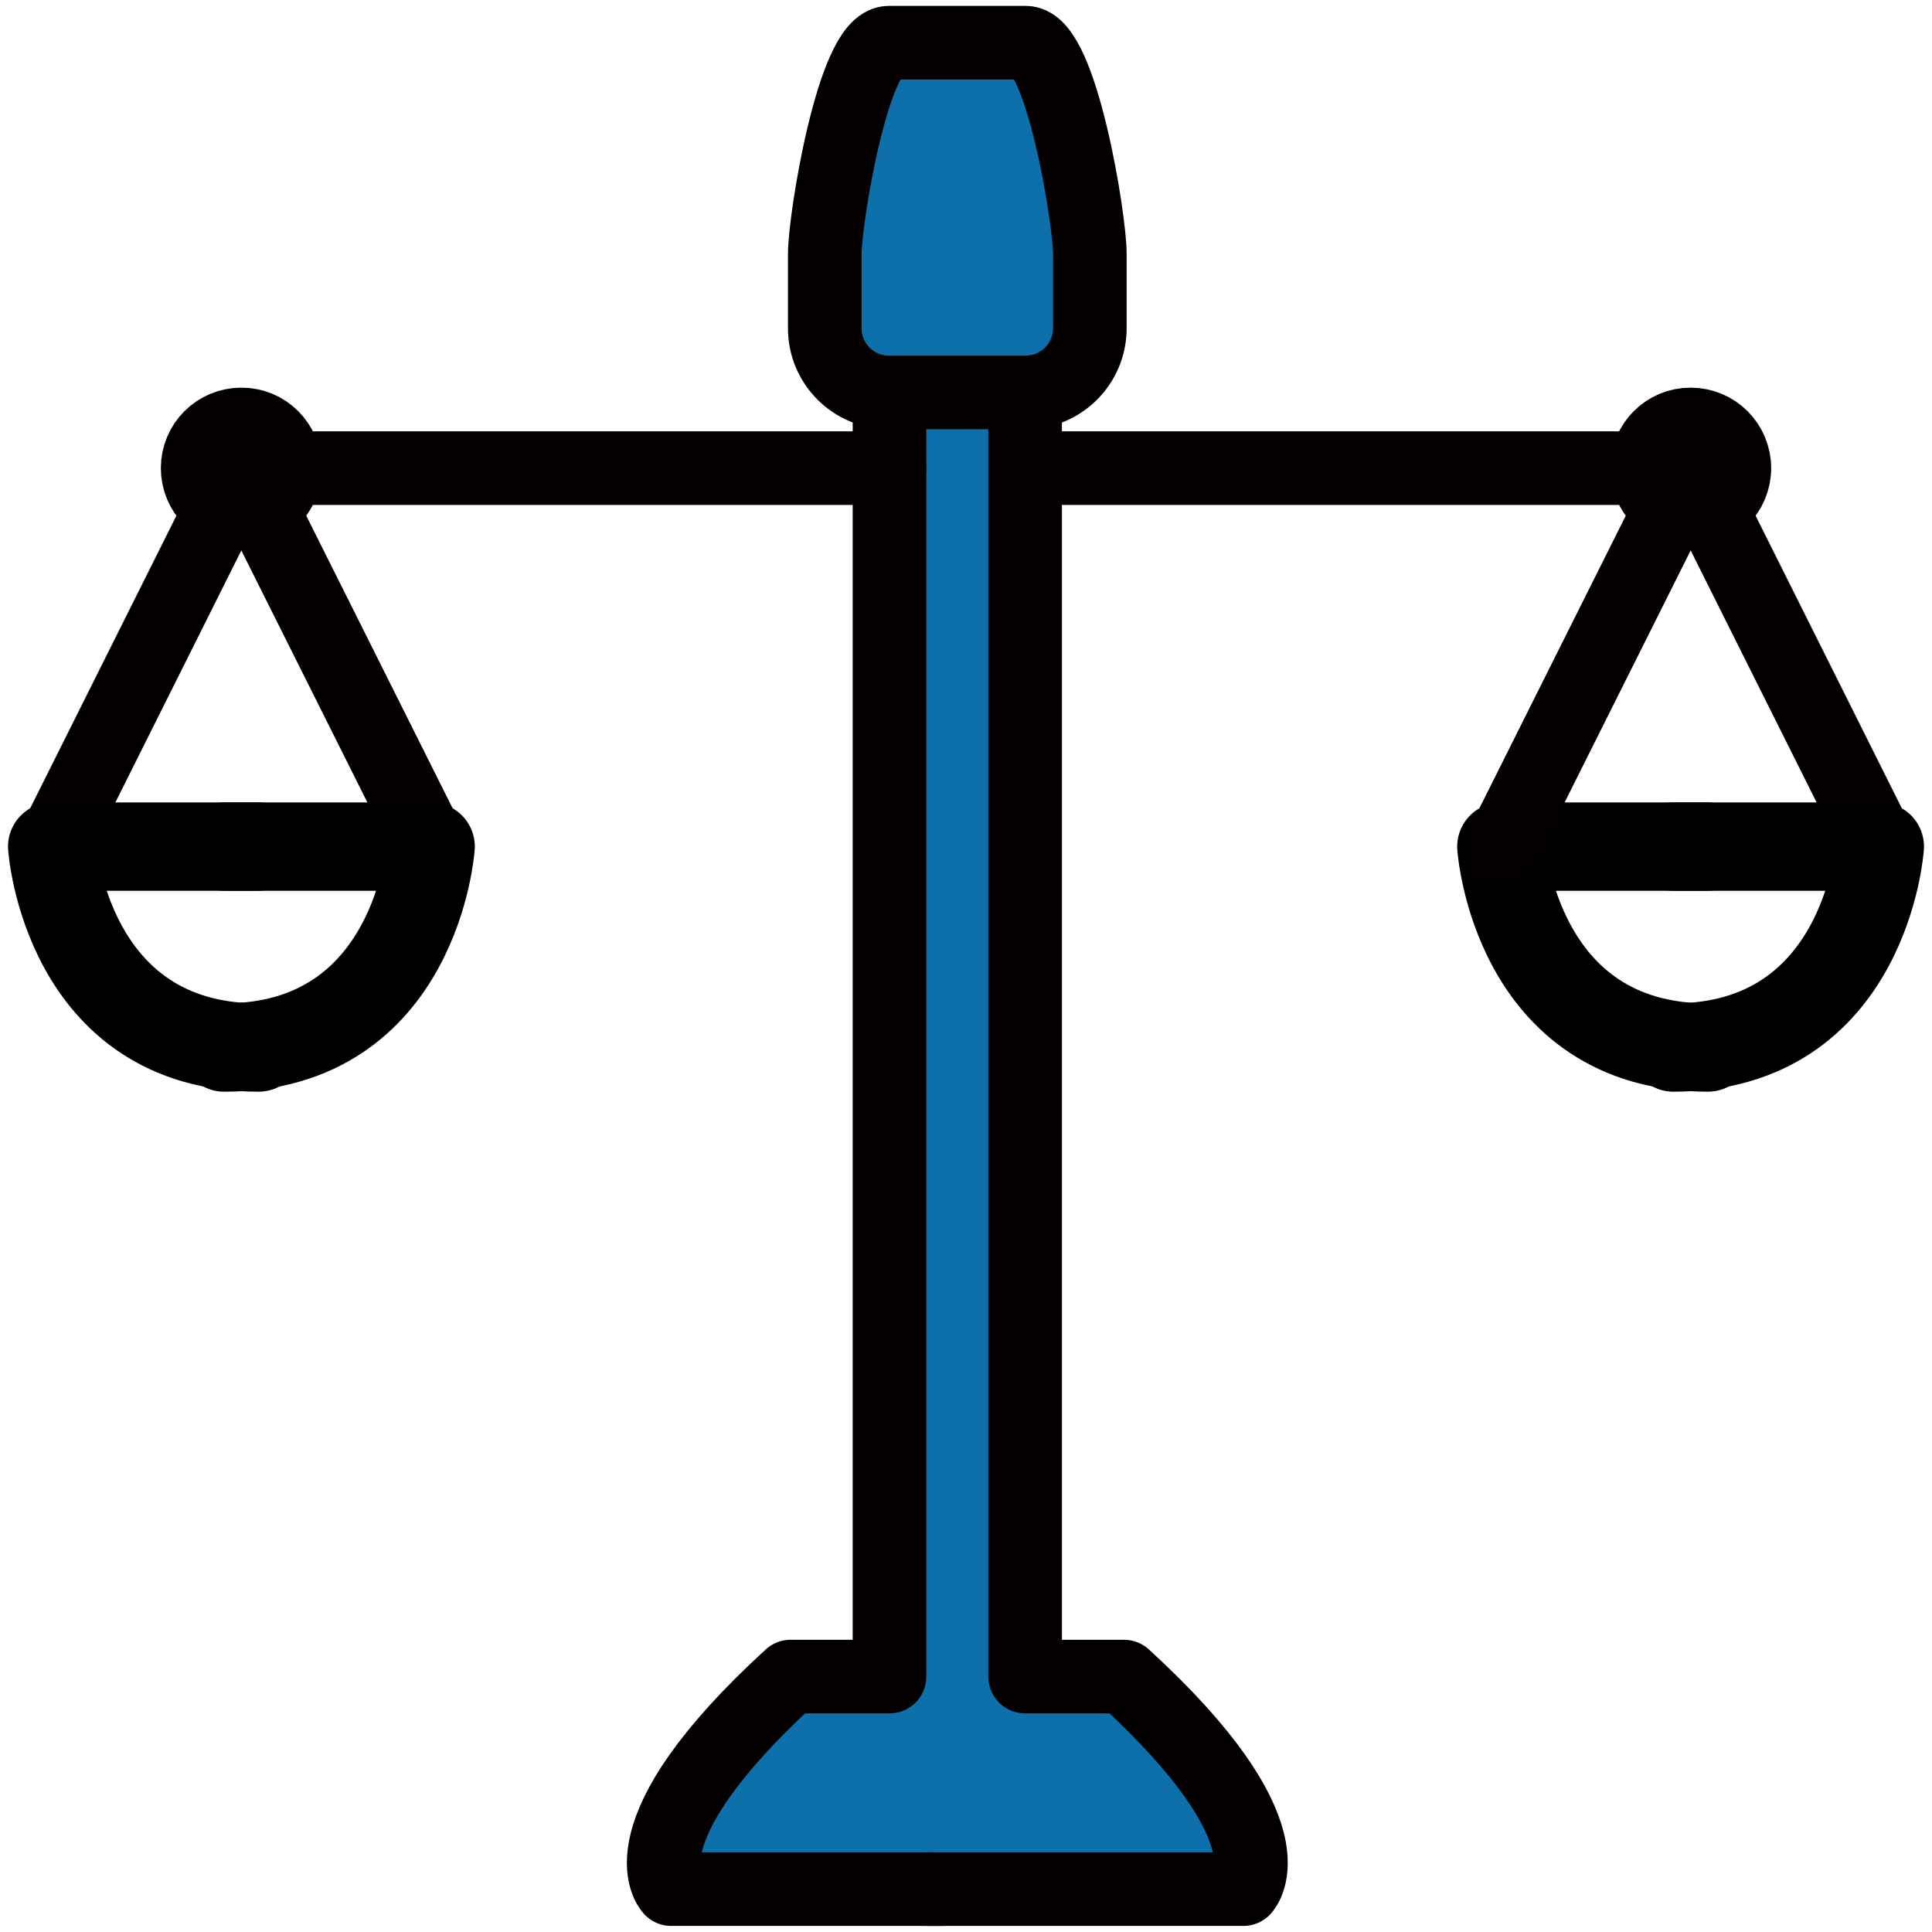
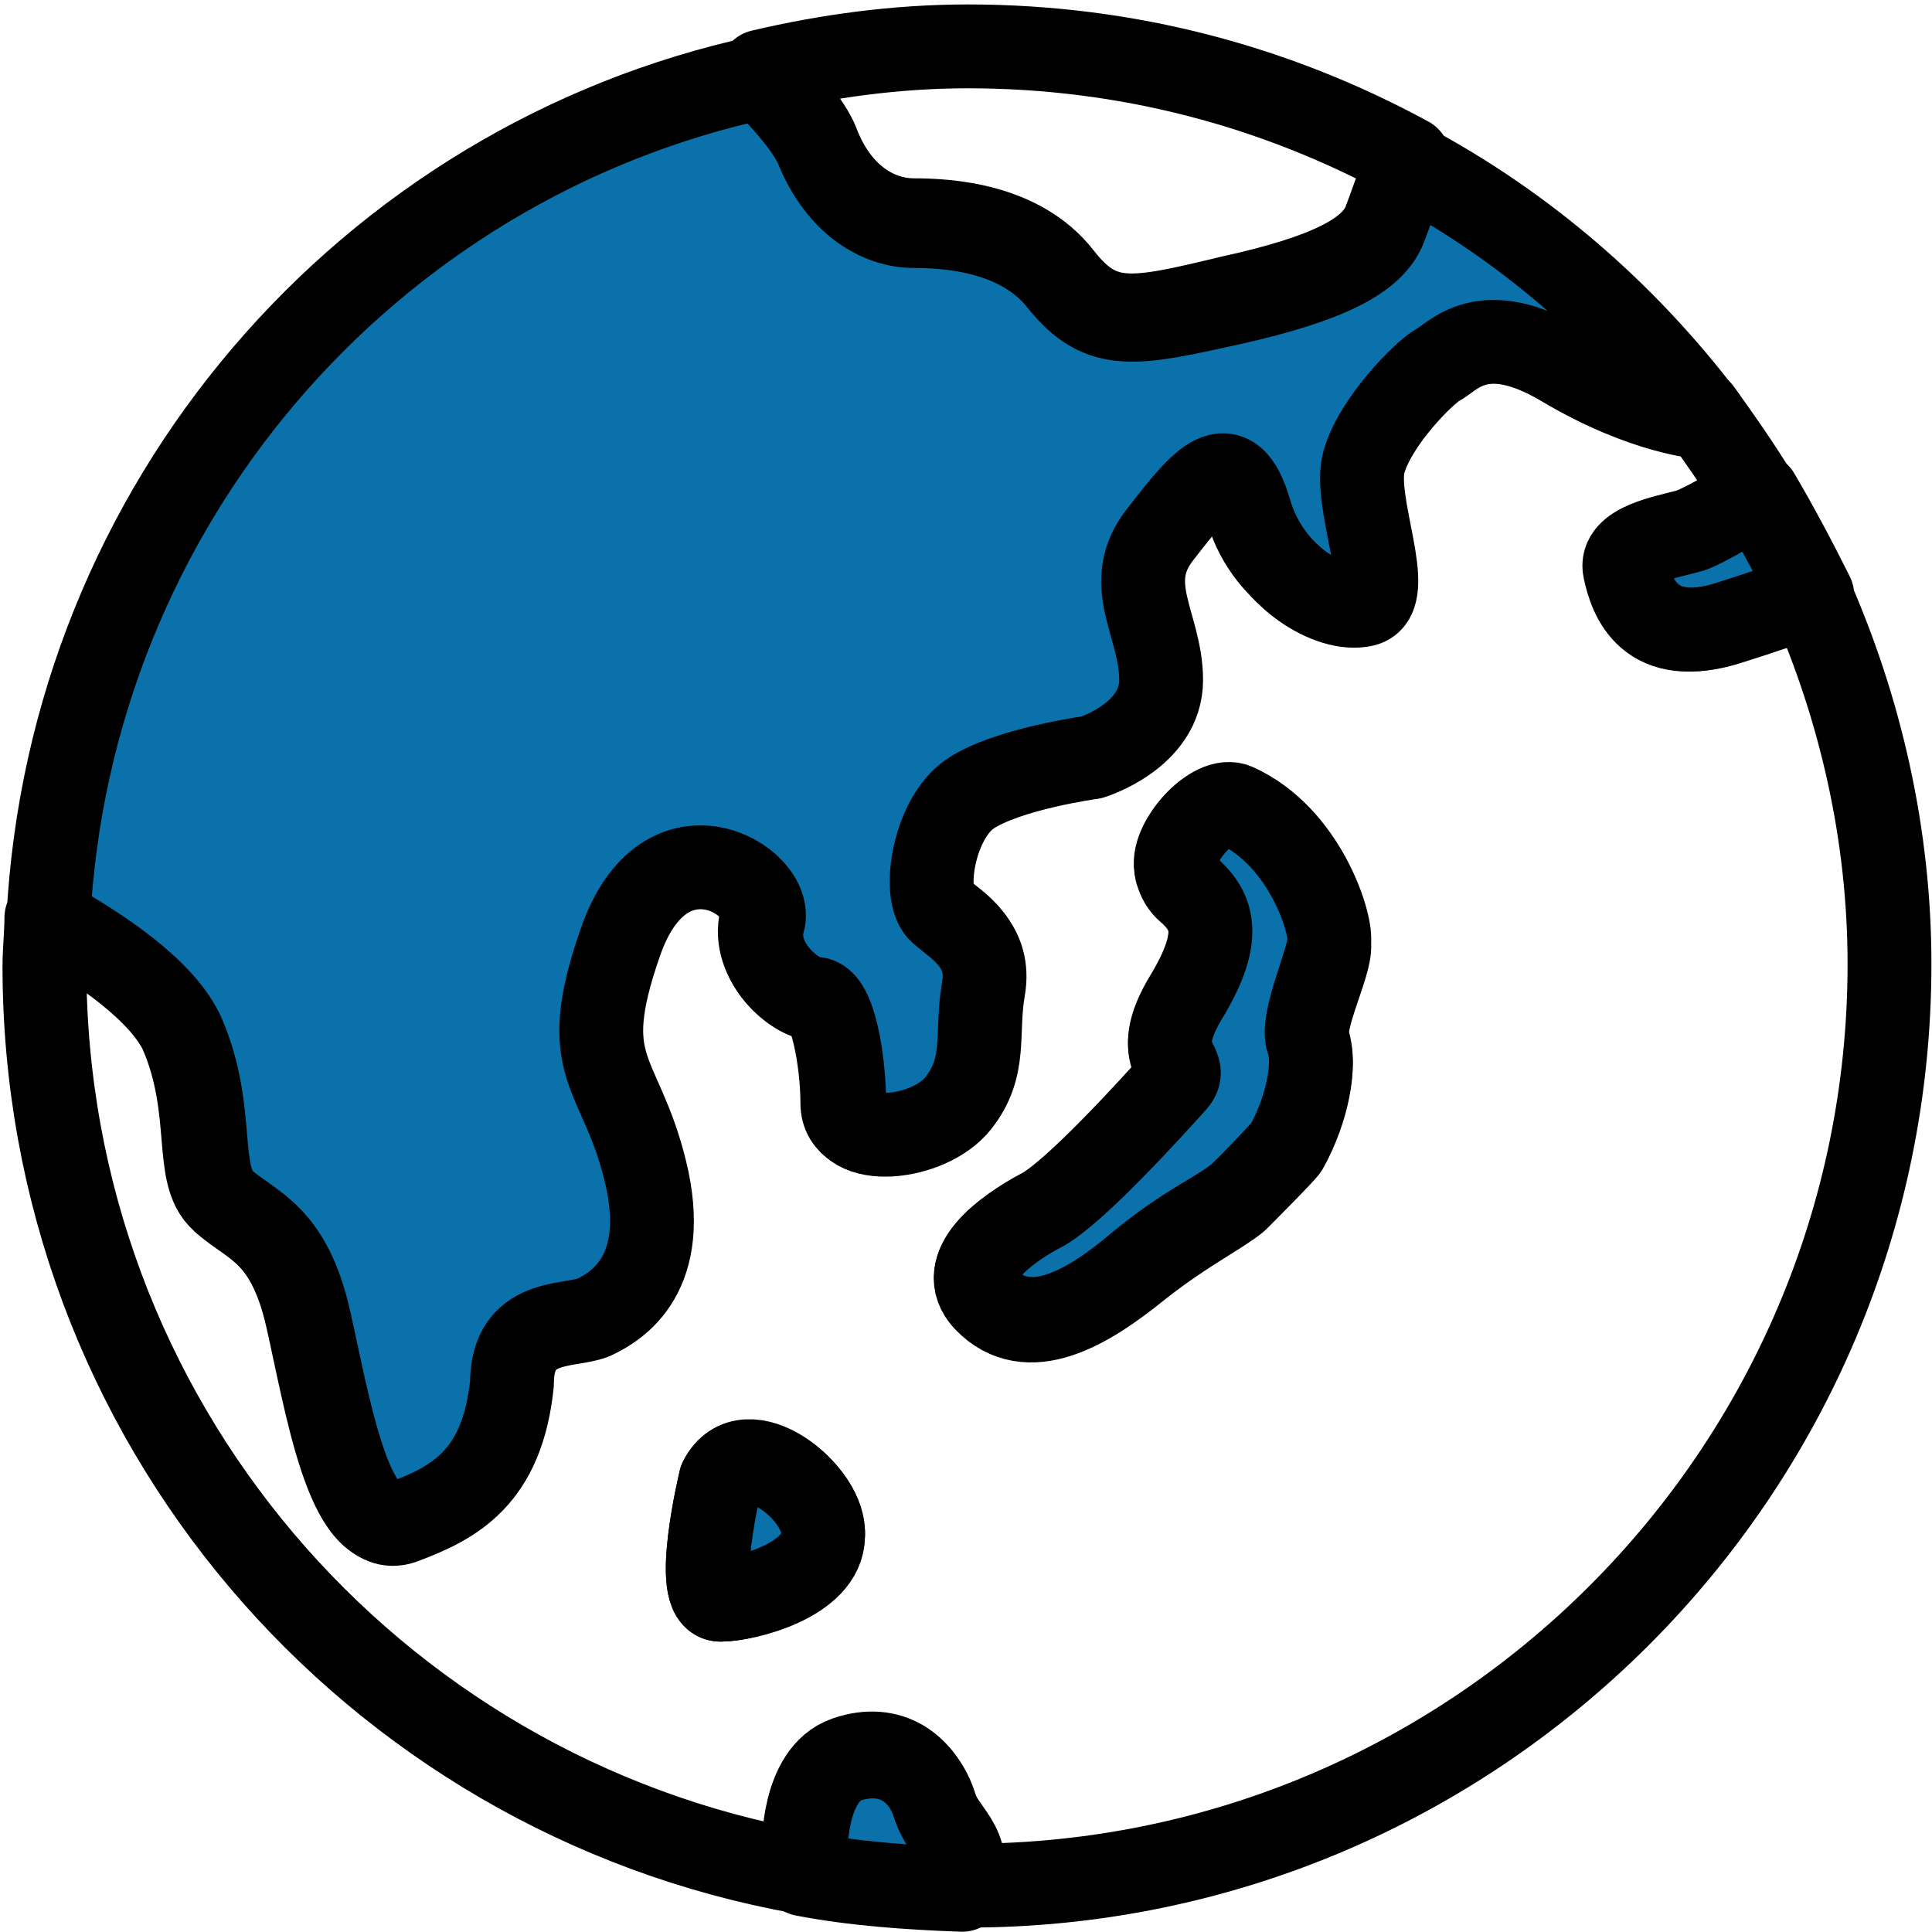
- <svg xmlns="http://www.w3.org/2000/svg" version="1.1" x="0px" y="0px" viewBox="0 0 100 100" style="enable-background:new 0 0 100 100;" xml:space="preserve">
+ <svg xmlns="http://www.w3.org/2000/svg" version="1.1" id="Layer_1" x="0px" y="0px" viewBox="0 0 100 100" style="enable-background:new 0 0 100 100;" xml:space="preserve">
  <style type="text/css">
	.st0{display:none;}
	.st1{display:inline;}
	.st2{fill:none;stroke:#000000;stroke-width:4.325;stroke-linecap:round;stroke-linejoin:round;stroke-miterlimit:10;}
	.st3{fill:#0E70AB;stroke:#000000;stroke-width:4.325;stroke-linecap:round;stroke-linejoin:round;stroke-miterlimit:10;}
- 	.st4{fill:#0E70AB;}
- 	.st5{fill:#0E70AB;stroke:#040000;stroke-width:3.81;stroke-linecap:round;stroke-linejoin:round;stroke-miterlimit:10;}
- 	.st6{fill:none;stroke:#040000;stroke-width:3.81;stroke-linecap:round;stroke-linejoin:round;stroke-miterlimit:10;}
- 	.st7{fill:none;stroke:#000000;stroke-width:4.572;stroke-linecap:round;stroke-linejoin:round;stroke-miterlimit:10;}
- 	.st8{fill:none;stroke:#000000;stroke-width:3.124;stroke-linecap:round;stroke-linejoin:round;stroke-miterlimit:10;}
- 	.st9{fill:#0E70AB;stroke:#000000;stroke-width:3.124;stroke-linecap:round;stroke-linejoin:round;stroke-miterlimit:10;}
- 	.st10{fill:none;stroke:#0E70AB;stroke-width:3.124;stroke-linecap:round;stroke-linejoin:round;stroke-miterlimit:10;}
+ 	.st4{fill:none;stroke:#000000;stroke-width:3.124;stroke-linecap:round;stroke-linejoin:round;stroke-miterlimit:10;}
+ 	.st5{fill:#0E70AB;stroke:#000000;stroke-width:3.124;stroke-linecap:round;stroke-linejoin:round;stroke-miterlimit:10;}
+ 	.st6{fill:none;stroke:#0E70AB;stroke-width:3.124;stroke-linecap:round;stroke-linejoin:round;stroke-miterlimit:10;}
+ 	.st7{fill:#0B71AA;stroke:#000000;stroke-width:4.372;stroke-linecap:round;stroke-linejoin:round;stroke-miterlimit:10;}
+ 	.st8{fill:none;stroke:#000000;stroke-width:4.34;stroke-linecap:round;stroke-linejoin:round;stroke-miterlimit:10;}
+ 	.st9{fill:#0B71AA;stroke:#000000;stroke-width:4.34;stroke-linecap:round;stroke-linejoin:round;stroke-miterlimit:10;}
</style>
-   <g id="Layer_1" class="st0">
+   <g class="st0">
    <g class="st1">
      <g>
-         <path class="st2" d="M93.64,30.74c-1.18,0.43-2.59,0.84-4.16,1.39c-4.15,1.44-5.07-1.33-5.36-2.66c-0.29-1.33,2.09-1.71,3.23-2     c0.51-0.13,2.06-0.97,3.62-1.87c-0.89-1.49-1.86-2.92-2.91-4.3c-0.06,0-3.13-0.22-7.27-2.67c-4.18-2.47-5.7-0.38-6.46,0     c-0.76,0.38-3.23,2.85-3.8,4.94c-0.57,2.09,1.71,7.03,0,7.41c-1.71,0.38-4.94-1.33-5.89-4.75c-0.95-3.42-2.47-1.52-4.56,1.14     c-2.09,2.66,0,4.75,0,7.6c0,2.85-3.61,3.99-3.61,3.99s-4.37,0.57-6.27,1.9c-1.9,1.33-2.47,5.32-1.52,6.08     c0.95,0.76,2.62,1.68,2.24,3.96c-0.38,2.28,0.26,3.95-1.26,5.85c-1.52,1.9-5.88,2.4-5.92,0.07c-0.05-2.22-0.57-5.51-1.52-5.51     c-0.95,0-3.23-1.9-2.66-3.99c0.57-2.09-5.13-5.51-7.41,1.14c-2.28,6.65,0,6.46,1.33,11.79c1.33,5.32-1.33,7.03-2.66,7.6     c-1.33,0.57-4.18,0-4.18,3.42c-0.57,4.94-3.04,6.27-5.7,7.22c-2.66,0.95-3.8-6.08-4.75-10.46c-0.95-4.37-2.85-4.75-4.37-6.08     c-1.52-1.33-0.38-4.56-2.09-8.55C8.75,51.21,5.47,49,2.74,47.47C2.69,48.31,2.67,49.15,2.67,50c0,23.37,16.87,42.78,39.1,46.76     l0.06-1.24c0,0-0.1-3.9,2.19-4.66c2.28-0.76,3.9,0.48,4.47,2.33c0.5,1.62,1.8,1.75,1.35,4.32c0.12,0,0.24,0.01,0.36,0.01     c26.25,0,47.52-21.28,47.52-47.52C97.71,43.14,96.25,36.63,93.64,30.74z M37.45,82.6c-1.52,0,0-6.18,0-6.18     c1.33-2.57,5.39,0.63,5.3,2.9C42.66,81.6,38.69,82.6,37.45,82.6z M67.74,53.9c0.41,1.08,0.04,3.37-1.1,5.38     c-0.11,0.19-2.42,2.51-2.58,2.65c-0.95,0.82-2.69,1.56-5.04,3.51c-2.57,2.14-5.67,3.95-7.89,1.66c-1.62-1.66,1.05-3.66,2.76-4.51     c1.71-0.86,6.13-5.7,6.99-6.7c0.86-1-1.43-1.14,0.57-4.42c2-3.28,1.28-4.56,0-5.7c-0.29-0.25-0.44-0.55-0.52-0.86     c-0.31-1.28,1.94-3.81,3.13-3.26c3.47,1.59,4.82,5.89,4.82,7.11C68.88,49.76,67.31,52.76,67.74,53.9z" />
-         <path class="st3" d="M9.7,53.42c1.71,3.99,0.57,7.22,2.09,8.55c1.52,1.33,3.42,1.71,4.37,6.08c0.95,4.37,2.09,11.41,4.75,10.46     c2.66-0.95,5.13-2.28,5.7-7.22c0-3.42,2.85-2.85,4.18-3.42c1.33-0.57,3.99-2.28,2.66-7.6c-1.33-5.32-3.61-5.13-1.33-11.79     c2.28-6.65,7.98-3.23,7.41-1.14c-0.57,2.09,1.71,3.99,2.66,3.99c0.95,0,1.48,3.29,1.52,5.51c0.05,2.33,4.4,1.83,5.92-0.07     c1.52-1.9,0.88-3.57,1.26-5.85c0.38-2.28-1.29-3.2-2.24-3.96c-0.95-0.76-0.38-4.75,1.52-6.08c1.9-1.33,6.27-1.9,6.27-1.9     s3.61-1.14,3.61-3.99c0-2.85-2.09-4.94,0-7.6c2.09-2.66,3.61-4.56,4.56-1.14c0.95,3.42,4.18,5.13,5.89,4.75     c1.71-0.38-0.57-5.32,0-7.41c0.57-2.09,3.04-4.56,3.8-4.94c0.76-0.38,2.28-2.47,6.46,0c4.14,2.45,7.21,2.66,7.27,2.67     c-4.07-5.36-9.25-9.84-15.2-13.07c-0.57,1.48-1.03,2.69-1.2,3.18c-0.57,1.71-3.04,2.85-7.98,3.99c-4.94,1.14-6.65,1.52-8.74-1.14     s-5.89-2.85-7.6-2.85c-1.71,0-3.8-1.14-4.94-3.99c-0.41-1.03-1.6-2.39-2.94-3.71C19.18,8.39,3.86,26.04,2.74,47.47     C5.47,49,8.75,51.21,9.7,53.42z" />
-         <path class="st2" d="M39.46,3.71c1.34,1.32,2.53,2.68,2.94,3.71c1.14,2.85,3.23,3.99,4.94,3.99c1.71,0,5.51,0.19,7.6,2.85     s3.8,2.28,8.74,1.14c4.94-1.14,7.41-2.28,7.98-3.99c0.16-0.49,0.62-1.7,1.2-3.18C66.13,4.56,58.4,2.48,50.19,2.48     C46.5,2.48,42.91,2.91,39.46,3.71z" />
-         <path class="st3" d="M64.07,41.65c-1.19-0.55-3.44,1.99-3.13,3.26c0.07,0.31,0.23,0.6,0.52,0.86c1.28,1.14,2,2.42,0,5.7     c-2,3.28,0.29,3.42-0.57,4.42c-0.86,1-5.27,5.85-6.99,6.7c-1.71,0.86-4.37,2.85-2.76,4.51c2.22,2.29,5.32,0.48,7.89-1.66     c2.34-1.95,4.08-2.69,5.04-3.51c0.16-0.14,2.47-2.46,2.58-2.65c1.14-2.01,1.5-4.3,1.1-5.38c-0.43-1.14,1.14-4.14,1.14-5.14     C68.88,47.55,67.53,43.25,64.07,41.65z" />
-         <path class="st3" d="M37.45,76.42c0,0-1.52,6.18,0,6.18c1.24,0,5.2-1.01,5.3-3.28C42.85,77.05,38.78,73.86,37.45,76.42z" />
-         <path class="st3" d="M48.48,93.2c-0.57-1.85-2.19-3.09-4.47-2.33c-2.28,0.76-2.19,4.66-2.19,4.66l-0.06,1.24     c2.62,0.47,5.31,0.73,8.06,0.75C50.28,94.95,48.98,94.82,48.48,93.2z" />
-         <path class="st3" d="M84.12,29.47c0.29,1.33,1.21,4.1,5.36,2.66c1.57-0.55,2.98-0.96,4.16-1.39c-0.79-1.77-1.67-3.49-2.66-5.14     c-1.56,0.9-3.11,1.75-3.62,1.87C86.21,27.76,83.84,28.14,84.12,29.47z" />
+         <path class="st2" d="M93.6,30.7c-1.2,0.4-2.6,0.8-4.2,1.4c-4.2,1.4-5.1-1.3-5.4-2.7s2.1-1.7,3.2-2c0.5-0.1,2.1-1,3.6-1.9     c-0.9-1.5-1.9-2.9-2.9-4.3c-0.1,0-3.1-0.2-7.3-2.7c-4.2-2.5-5.7-0.4-6.5,0s-3.2,2.9-3.8,4.9s1.7,7,0,7.4s-4.9-1.3-5.9-4.8     c-1-3.4-2.5-1.5-4.6,1.1s0,4.8,0,7.6s-3.6,4-3.6,4s-4.4,0.6-6.3,1.9s-2.5,5.3-1.5,6.1c1,0.8,2.6,1.7,2.2,4     c-0.4,2.3,0.3,4-1.3,5.8c-1.5,1.9-5.9,2.4-5.9,0.1c0-2.2-0.6-5.5-1.5-5.5s-3.2-1.9-2.7-4s-5.1-5.5-7.4,1.1s0,6.5,1.3,11.8     c1.3,5.3-1.3,7-2.7,7.6c-1.3,0.6-4.2,0-4.2,3.4c-0.6,4.9-3,6.3-5.7,7.2c-2.7,0.9-3.8-6.1-4.8-10.5c-0.9-4.4-2.9-4.8-4.4-6.1     s-0.4-4.6-2.1-8.5c-1-2.2-4.3-4.4-7-5.9c0,0.8-0.1,1.7-0.1,2.5c0,23.4,16.9,42.8,39.1,46.8l0.1-1.2c0,0-0.1-3.9,2.2-4.7     c2.3-0.8,3.9,0.5,4.5,2.3c0.5,1.6,1.8,1.8,1.3,4.3c0.1,0,0.2,0,0.4,0c26.3,0,47.5-21.3,47.5-47.5C97.7,43.1,96.3,36.6,93.6,30.7z      M37.5,82.6c-1.5,0,0-6.2,0-6.2c1.3-2.6,5.4,0.6,5.3,2.9C42.7,81.6,38.7,82.6,37.5,82.6z M67.7,53.9c0.4,1.1,0,3.4-1.1,5.4     c-0.1,0.2-2.4,2.5-2.6,2.7c-1,0.8-2.7,1.6-5,3.5c-2.6,2.1-5.7,3.9-7.9,1.7c-1.6-1.7,1-3.7,2.8-4.5c1.7-0.9,6.1-5.7,7-6.7     s-1.4-1.1,0.6-4.4c2-3.3,1.3-4.6,0-5.7c-0.3-0.3-0.4-0.5-0.5-0.9c-0.3-1.3,1.9-3.8,3.1-3.3c3.5,1.6,4.8,5.9,4.8,7.1     C68.9,49.8,67.3,52.8,67.7,53.9z" />
+         <path class="st3" d="M9.7,53.4c1.7,4,0.6,7.2,2.1,8.5c1.5,1.3,3.4,1.7,4.4,6.1c1,4.4,2.1,11.4,4.8,10.5s5.1-2.3,5.7-7.2     c0-3.4,2.9-2.8,4.2-3.4c1.3-0.6,4-2.3,2.7-7.6s-3.6-5.1-1.3-11.8c2.3-6.7,8-3.2,7.4-1.1s1.7,4,2.7,4s1.5,3.3,1.5,5.5     c0,2.3,4.4,1.8,5.9-0.1c1.5-1.9,0.9-3.6,1.3-5.8c0.4-2.3-1.3-3.2-2.2-4s-0.4-4.8,1.5-6.1s6.3-1.9,6.3-1.9s3.6-1.1,3.6-4     c0-2.8-2.1-4.9,0-7.6s3.6-4.6,4.6-1.1s4.2,5.1,5.9,4.8s-0.6-5.3,0-7.4s3-4.6,3.8-4.9c0.8-0.4,2.3-2.5,6.5,0     c4.1,2.5,7.2,2.7,7.3,2.7C84,16,78.8,11.5,72.8,8.2c-0.6,1.5-1,2.7-1.2,3.2c-0.6,1.7-3,2.9-8,4s-6.7,1.5-8.7-1.1     s-5.9-2.8-7.6-2.8s-3.8-1.1-4.9-4c-0.4-1-1.6-2.4-2.9-3.7C19.2,8.4,3.9,26,2.7,47.5C5.5,49,8.8,51.2,9.7,53.4z" />
+         <path class="st2" d="M39.5,3.7C40.8,5,42,6.4,42.4,7.4c1.1,2.9,3.2,4,4.9,4s5.5,0.2,7.6,2.9s3.8,2.3,8.7,1.1s7.4-2.3,8-4     c0.2-0.5,0.6-1.7,1.2-3.2c-6.7-3.7-14.5-5.8-22.7-5.8C46.5,2.5,42.9,2.9,39.5,3.7z" />
+         <path class="st3" d="M64.1,41.7c-1.2-0.5-3.4,2-3.1,3.3c0.1,0.3,0.2,0.6,0.5,0.9c1.3,1.1,2,2.4,0,5.7s0.3,3.4-0.6,4.4     s-5.3,5.8-7,6.7c-1.7,0.9-4.4,2.9-2.8,4.5c2.2,2.3,5.3,0.5,7.9-1.7c2.3-2,4.1-2.7,5-3.5c0.2-0.1,2.5-2.5,2.6-2.7     c1.1-2,1.5-4.3,1.1-5.4c-0.4-1.1,1.1-4.1,1.1-5.1C68.9,47.5,67.5,43.3,64.1,41.7z" />
+         <path class="st3" d="M37.5,76.4c0,0-1.5,6.2,0,6.2c1.2,0,5.2-1,5.3-3.3S38.8,73.9,37.5,76.4z" />
+         <path class="st3" d="M48.5,93.2c-0.6-1.8-2.2-3.1-4.5-2.3c-2.3,0.8-2.2,4.7-2.2,4.7l-0.1,1.2c2.6,0.5,5.3,0.7,8.1,0.8     C50.3,94.9,49,94.8,48.5,93.2z" />
+         <path class="st3" d="M84.1,29.5c0.3,1.3,1.2,4.1,5.4,2.7c1.6-0.5,3-1,4.2-1.4C92.8,29,92,27.3,91,25.6c-1.6,0.9-3.1,1.8-3.6,1.9     C86.2,27.8,83.8,28.1,84.1,29.5z" />
      </g>
    </g>
  </g>
-   <g id="Layer_3">
-     <g>
-       <rect x="46.08" y="14.85" class="st4" width="7.34" height="82.93" />
-       <g>
-         <path class="st5" d="M48.75,97.78H34.74c0,0-2.71-2.86,6.18-11c3.32,0,5.12,0,5.12,0V20.31" />
-         <path class="st5" d="M48.06,97.78h16.3c0,0,2.71-2.86-6.18-11c-3.32,0-5.12,0-5.12,0V20.31" />
-       </g>
-       <path class="st5" d="M53.09,20.31h-7.08c-1.83,0-3.32-1.48-3.32-3.32v-3.84c0-1.83,1.48-10.94,3.32-10.94h7.08    c1.83,0,3.32,9.1,3.32,10.94v3.84C56.41,18.82,54.93,20.31,53.09,20.31z" />
-       <line class="st6" x1="46.04" y1="24.23" x2="12.49" y2="24.23" />
-       <path class="st6" d="M14.75,24.23c0,1.25-1.01,2.26-2.26,2.26c-1.25,0-2.26-1.01-2.26-2.26c0-1.25,1.01-2.26,2.26-2.26    C13.74,21.96,14.75,22.98,14.75,24.23z" />
-       <line class="st6" x1="2.7" y1="43.82" x2="12.49" y2="24.23" />
-       <line class="st6" x1="22.29" y1="43.82" x2="12.49" y2="24.23" />
-       <line class="st6" x1="53.96" y1="24.23" x2="87.51" y2="24.23" />
-       <path class="st6" d="M85.25,24.23c0,1.25,1.01,2.26,2.26,2.26c1.25,0,2.26-1.01,2.26-2.26c0-1.25-1.01-2.26-2.26-2.26    C86.26,21.96,85.25,22.98,85.25,24.23z" />
-       <line class="st6" x1="97.3" y1="43.82" x2="87.51" y2="24.23" />
-       <g>
-         <path class="st7" d="M13.38,43.82H2.7c0,0,0.72,10.4,10.69,10.4" />
-         <path class="st7" d="M11.6,43.82h10.69c0,0-0.72,10.4-10.69,10.4" />
-         <path class="st7" d="M86.62,43.82H97.3c0,0-0.72,10.4-10.69,10.4" />
-         <path class="st7" d="M88.4,43.82H77.71c0,0,0.72,10.4,10.69,10.4" />
-       </g>
-       <line class="st6" x1="77.71" y1="43.82" x2="87.51" y2="24.23" />
-     </g>
-   </g>
-   <g id="Layer_2" class="st0">
+   <g class="st0">
    <g class="st1">
-       <path class="st8" d="M73.37,48.4c0-11.53-9.9-20.87-22.11-20.87S29.15,36.87,29.15,48.4c0,4.21,1.32,8.12,3.59,11.4    c0.58,0.84,1.24,1.64,1.94,2.39h-0.01c7.99,9.43,8.9,18.04,8.9,18.04h7.69h7.69c0,0,0.91-8.61,8.9-18.04h0    C71.28,58.51,73.37,53.69,73.37,48.4z" />
-       <path class="st8" d="M56.05,34.88c-1.66-0.62-3.47-0.97-5.36-0.97c-8.02,0-14.52,6.13-14.52,13.7c0,0.38,0.02,0.76,0.05,1.13" />
+       <path class="st4" d="M73.4,48.4c0-11.5-9.9-20.9-22.1-20.9s-22.1,9.3-22.1,20.9c0,4.2,1.3,8.1,3.6,11.4c0.6,0.8,1.2,1.6,1.9,2.4h0    c8,9.4,8.9,18,8.9,18h7.7h7.7c0,0,0.9-8.6,8.9-18l0,0C71.3,58.5,73.4,53.7,73.4,48.4z" />
+       <path class="st4" d="M56,34.9c-1.7-0.6-3.5-1-5.4-1c-8,0-14.5,6.1-14.5,13.7c0,0.4,0,0.8,0,1.1" />
      <g>
        <g>
-           <polyline class="st8" points="43.34,62.49 45.67,64.89 47.48,66.75 48.83,77.96     " />
-           <line class="st8" x1="51.62" y1="66.38" x2="47.41" y2="66.44" />
-           <polyline class="st8" points="43.34,62.49 45.67,64.89 47.48,66.75 48.83,77.96     " />
-           <line class="st8" x1="51.62" y1="66.38" x2="47.41" y2="66.44" />
+           <polyline class="st4" points="43.3,62.5 45.7,64.9 47.5,66.8 48.8,78     " />
+           <line class="st4" x1="51.6" y1="66.4" x2="47.4" y2="66.4" />
+           <polyline class="st4" points="43.3,62.5 45.7,64.9 47.5,66.8 48.8,78     " />
+           <line class="st4" x1="51.6" y1="66.4" x2="47.4" y2="66.4" />
        </g>
        <g>
-           <polyline class="st8" points="59.18,62.24 56.96,64.71 55.23,66.63 54.34,77.87     " />
-           <line class="st8" x1="51.07" y1="66.38" x2="55.28" y2="66.32" />
-           <polyline class="st8" points="59.18,62.24 56.96,64.71 55.23,66.63 54.34,77.87     " />
-           <line class="st8" x1="51.07" y1="66.38" x2="55.28" y2="66.32" />
+           <polyline class="st4" points="59.2,62.2 57,64.7 55.2,66.6 54.3,77.9     " />
+           <line class="st4" x1="51.1" y1="66.4" x2="55.3" y2="66.3" />
+           <polyline class="st4" points="59.2,62.2 57,64.7 55.2,66.6 54.3,77.9     " />
+           <line class="st4" x1="51.1" y1="66.4" x2="55.3" y2="66.3" />
        </g>
      </g>
-       <rect x="43.64" y="84.26" class="st9" width="15.24" height="5.2" />
-       <path class="st9" d="M55.76,98h-8.99c-1.37,0-2.49-1.02-2.49-2.27v-1.04c0-1.25,1.12-1.22,2.49-1.22h8.99    c1.37,0,2.49-0.02,2.49,1.22v1.04C58.25,96.98,57.13,98,55.76,98z" />
-       <line class="st10" x1="51.21" y1="2.12" x2="51.21" y2="16.75" />
+       <rect x="43.6" y="84.3" class="st5" width="15.2" height="5.2" />
+       <path class="st5" d="M55.8,98h-9c-1.4,0-2.5-1-2.5-2.3v-1c0-1.3,1.1-1.2,2.5-1.2h9c1.4,0,2.5,0,2.5,1.2v1C58.3,97,57.1,98,55.8,98    z" />
+       <line class="st6" x1="51.2" y1="2.1" x2="51.2" y2="16.8" />
      <g>
-         <line class="st10" x1="28.28" y1="6.58" x2="37.47" y2="20.23" />
-         <line class="st10" x1="14.97" y1="23.27" x2="27.71" y2="31.78" />
+         <line class="st6" x1="28.3" y1="6.6" x2="37.5" y2="20.2" />
+         <line class="st6" x1="15" y1="23.3" x2="27.7" y2="31.8" />
      </g>
      <g>
-         <line class="st10" x1="73.92" y1="6.58" x2="64.74" y2="20.23" />
-         <line class="st10" x1="87.23" y1="23.27" x2="74.5" y2="31.78" />
+         <line class="st6" x1="73.9" y1="6.6" x2="64.7" y2="20.2" />
+         <line class="st6" x1="87.2" y1="23.3" x2="74.5" y2="31.8" />
      </g>
    </g>
  </g>
+   <g>
+     <path class="st7" d="M48.4,93.5c-0.6-1.9-2.2-3.1-4.5-2.4c-2.3,0.8-2.2,4.7-2.2,4.7l-0.1,1.2c2.6,0.5,5.4,0.7,8.2,0.8   C50.2,95.2,48.9,95.1,48.4,93.5z" />
+     <g>
+       <path class="st8" d="M93.7,30.8c-1.2,0.4-2.6,0.8-4.2,1.4c-4.2,1.4-5.1-1.3-5.4-2.7c-0.3-1.3,2.1-1.7,3.2-2c0.5-0.1,2.1-1,3.6-1.9    c-0.9-1.5-1.9-2.9-2.9-4.3c-0.1,0-3.1-0.2-7.3-2.7c-4.2-2.5-5.7-0.4-6.5,0c-0.8,0.4-3.2,2.9-3.8,5c-0.6,2.1,1.7,7.1,0,7.4    c-1.7,0.4-5-1.3-5.9-4.8c-1-3.4-2.5-1.5-4.6,1.1c-2.1,2.7,0,4.8,0,7.6c0,2.9-3.6,4-3.6,4S52,39.6,50.1,41    c-1.9,1.3-2.5,5.3-1.5,6.1c1,0.8,2.6,1.7,2.2,4c-0.4,2.3,0.3,4-1.3,5.9s-5.9,2.4-5.9,0.1c0-2.2-0.6-5.5-1.5-5.5    c-1,0-3.2-1.9-2.7-4c0.6-2.1-5.2-5.5-7.4,1.1c-2.3,6.7,0,6.5,1.3,11.8c1.3,5.3-1.3,7.1-2.7,7.6c-1.3,0.6-4.2,0-4.2,3.4    c-0.6,5-3.1,6.3-5.7,7.2c-2.7,1-3.8-6.1-4.8-10.5c-1-4.4-2.9-4.8-4.4-6.1c-1.5-1.3-0.4-4.6-2.1-8.6c-1-2.2-4.2-4.4-7-6    c0,0.8-0.1,1.7-0.1,2.5c0,23.5,16.9,42.9,39.2,46.9l0.1-1.2c0,0-0.1-3.9,2.2-4.7c2.3-0.8,3.9,0.5,4.5,2.3c0.5,1.6,1.8,1.8,1.4,4.3    c0.1,0,0.2,0,0.4,0c26.3,0,47.7-21.4,47.7-47.7C97.8,43.2,96.3,36.7,93.7,30.8z M37.3,82.8c-1.5,0,0-6.2,0-6.2    c1.3-2.6,5.4,0.6,5.3,2.9C42.6,81.8,38.6,82.8,37.3,82.8z M67.7,54c0.4,1.1,0,3.4-1.1,5.4c-0.1,0.2-2.4,2.5-2.6,2.7    c-1,0.8-2.7,1.6-5.1,3.5c-2.6,2.1-5.7,4-7.9,1.7c-1.6-1.7,1-3.7,2.8-4.5c1.7-0.9,6.2-5.7,7-6.7c0.9-1-1.4-1.1,0.6-4.4    c2-3.3,1.3-4.6,0-5.7c-0.3-0.3-0.4-0.6-0.5-0.9c-0.3-1.3,1.9-3.8,3.1-3.3c3.5,1.6,4.8,5.9,4.8,7.1C68.9,49.9,67.3,52.9,67.7,54z" />
+       <path class="st9" d="M9.5,53.6c1.7,4,0.6,7.2,2.1,8.6c1.5,1.3,3.4,1.7,4.4,6.1c1,4.4,2.1,11.4,4.8,10.5c2.7-1,5.2-2.3,5.7-7.2    c0-3.4,2.9-2.9,4.2-3.4c1.3-0.6,4-2.3,2.7-7.6c-1.3-5.3-3.6-5.2-1.3-11.8c2.3-6.7,8-3.2,7.4-1.1c-0.6,2.1,1.7,4,2.7,4    c1,0,1.5,3.3,1.5,5.5c0,2.3,4.4,1.8,5.9-0.1s0.9-3.6,1.3-5.9c0.4-2.3-1.3-3.2-2.2-4c-1-0.8-0.4-4.8,1.5-6.1    c1.9-1.3,6.3-1.9,6.3-1.9s3.6-1.1,3.6-4c0-2.9-2.1-5,0-7.6c2.1-2.7,3.6-4.6,4.6-1.1c1,3.4,4.2,5.2,5.9,4.8c1.7-0.4-0.6-5.3,0-7.4    c0.6-2.1,3.1-4.6,3.8-5c0.8-0.4,2.3-2.5,6.5,0c4.2,2.5,7.2,2.7,7.3,2.7c-4.1-5.4-9.3-9.9-15.3-13.1c-0.6,1.5-1,2.7-1.2,3.2    c-0.6,1.7-3.1,2.9-8,4c-5,1.1-6.7,1.5-8.8-1.1c-2.1-2.7-5.9-2.9-7.6-2.9c-1.7,0-3.8-1.1-5-4c-0.4-1-1.6-2.4-2.9-3.7    C19,8.4,3.6,26.1,2.5,47.6C5.2,49.1,8.5,51.3,9.5,53.6z" />
+       <path class="st8" d="M39.4,3.7c1.3,1.3,2.5,2.7,2.9,3.7c1.1,2.9,3.2,4,5,4c1.7,0,5.5,0.2,7.6,2.9c2.1,2.7,3.8,2.3,8.8,1.1    c5-1.1,7.4-2.3,8-4c0.2-0.5,0.6-1.7,1.2-3.2c-6.8-3.7-14.5-5.8-22.8-5.8C46.4,2.4,42.8,2.9,39.4,3.7z" />
+       <path class="st9" d="M64,41.7c-1.2-0.6-3.5,2-3.1,3.3c0.1,0.3,0.2,0.6,0.5,0.9c1.3,1.1,2,2.4,0,5.7c-2,3.3,0.3,3.4-0.6,4.4    c-0.9,1-5.3,5.9-7,6.7c-1.7,0.9-4.4,2.9-2.8,4.5c2.2,2.3,5.3,0.5,7.9-1.7c2.4-2,4.1-2.7,5.1-3.5c0.2-0.1,2.5-2.5,2.6-2.7    c1.1-2,1.5-4.3,1.1-5.4c-0.4-1.1,1.1-4.2,1.1-5.2C68.9,47.7,67.5,43.3,64,41.7z" />
+       <path class="st9" d="M37.3,76.6c0,0-1.5,6.2,0,6.2c1.2,0,5.2-1,5.3-3.3C42.8,77.3,38.7,74.1,37.3,76.6z" />
+       <path class="st9" d="M84.2,29.5c0.3,1.3,1.2,4.1,5.4,2.7c1.6-0.5,3-1,4.2-1.4C92.9,29,92,27.3,91,25.6c-1.6,0.9-3.1,1.8-3.6,1.9    C86.3,27.8,83.9,28.2,84.2,29.5z" />
+     </g>
+   </g>
</svg>
